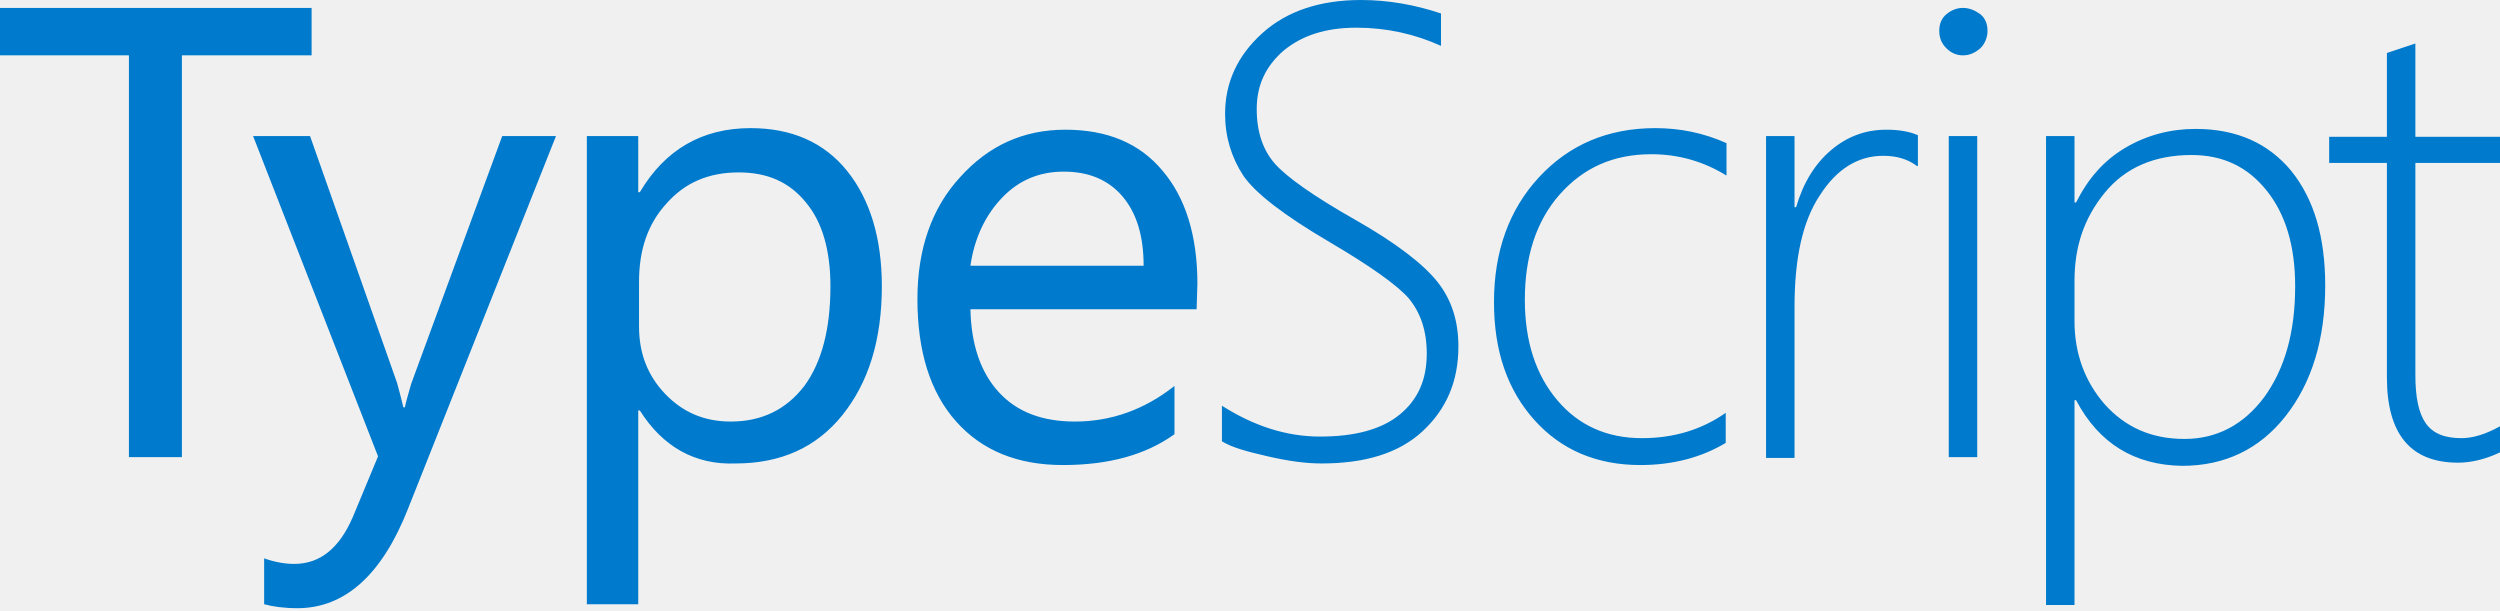
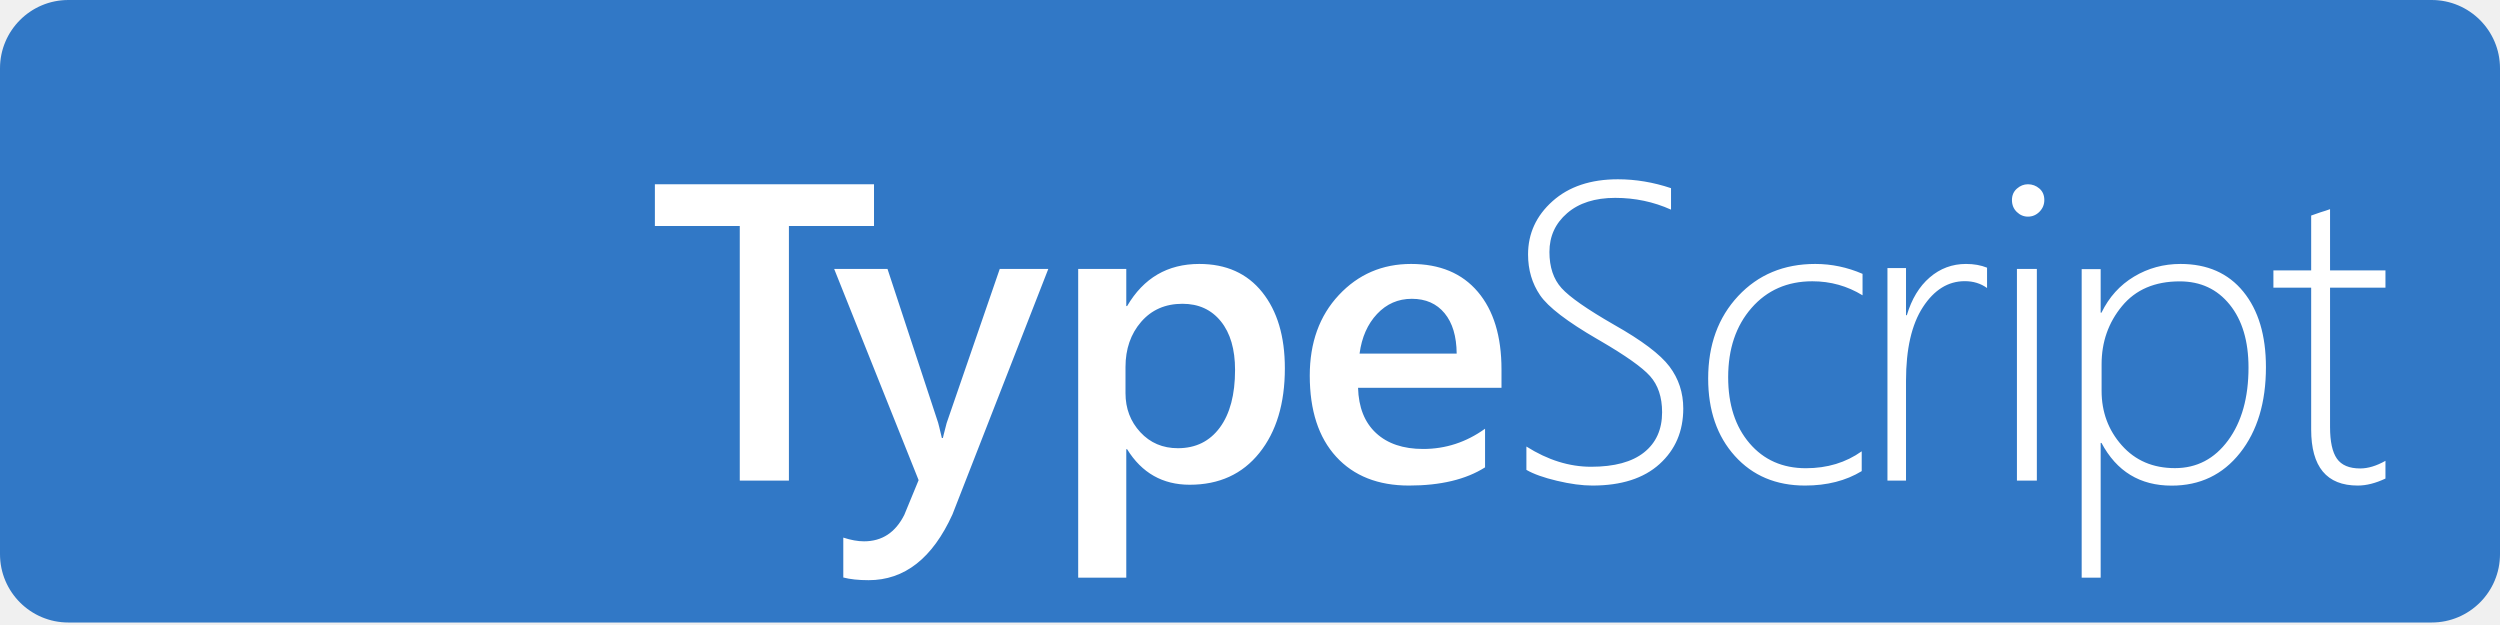
- <svg xmlns="http://www.w3.org/2000/svg" width="512px" height="125px" viewBox="0 0 512 125" version="1.1" preserveAspectRatio="xMidYMid">
+ <svg xmlns="http://www.w3.org/2000/svg" width="512px" height="128px" viewBox="0 0 512 128" version="1.1" preserveAspectRatio="xMidYMid">
  <g>
-     <path d="M63.818,11.338 L37.254,11.338 L37.254,93.621 L26.402,93.621 L26.402,11.338 L0,11.338 L0,1.62 L63.818,1.62 L63.818,11.338 Z M113.868,27.86 L83.579,104.149 C78.233,117.755 70.621,124.558 60.902,124.558 C58.149,124.558 55.881,124.234 54.099,123.748 L54.099,114.354 C56.367,115.164 58.473,115.488 60.254,115.488 C65.599,115.488 69.487,112.248 72.24,105.931 L77.424,93.459 L51.832,27.86 L63.494,27.86 L81.311,78.395 C81.473,79.043 81.959,80.663 82.607,83.417 L82.931,83.417 C83.093,82.445 83.579,80.825 84.227,78.557 L102.854,27.86 L113.868,27.86 L113.868,27.86 Z M131.037,84.065 L130.713,84.065 L130.713,123.748 L120.185,123.748 L120.185,27.86 L130.713,27.86 L130.713,39.36 L131.037,39.36 C136.22,30.613 143.833,26.24 153.713,26.24 C162.136,26.24 168.777,29.155 173.474,34.986 C178.171,40.817 180.601,48.754 180.601,58.635 C180.601,69.649 177.848,78.395 172.502,85.036 C167.157,91.677 159.868,94.917 150.636,94.917 C142.375,95.241 135.734,91.515 131.037,84.065 L131.037,84.065 Z M130.875,57.663 L130.875,66.895 C130.875,72.402 132.657,76.938 136.22,80.663 C139.784,84.388 144.157,86.332 149.664,86.332 C155.981,86.332 161.002,83.903 164.728,79.043 C168.291,74.184 170.073,67.381 170.073,58.635 C170.073,51.346 168.453,45.515 165.052,41.465 C161.65,37.254 157.115,35.31 151.284,35.31 C145.129,35.31 140.27,37.416 136.544,41.627 C132.657,45.839 130.875,51.184 130.875,57.663 L130.875,57.663 Z M245.067,63.332 L198.742,63.332 C198.904,70.621 200.848,76.29 204.573,80.339 C208.299,84.388 213.482,86.332 220.123,86.332 C227.574,86.332 234.376,83.903 240.531,79.043 L240.531,88.924 C234.7,93.135 227.088,95.241 217.693,95.241 C208.461,95.241 201.172,92.325 195.827,86.332 C190.481,80.339 187.89,71.916 187.89,61.226 C187.89,51.022 190.805,42.599 196.637,36.282 C202.468,29.803 209.594,26.564 218.179,26.564 C226.764,26.564 233.405,29.317 238.102,34.986 C242.799,40.494 245.229,48.268 245.229,58.149 L245.067,63.332 L245.067,63.332 Z M234.214,54.423 C234.214,48.268 232.757,43.571 229.841,40.17 C226.926,36.768 222.876,35.148 217.855,35.148 C212.834,35.148 208.623,36.93 205.221,40.494 C201.82,44.057 199.552,48.754 198.742,54.423 L234.214,54.423 Z M250.25,90.382 L250.25,83.093 C256.891,87.304 263.532,89.41 270.335,89.41 C277.462,89.41 282.969,87.952 286.694,84.874 C290.419,81.797 292.201,77.748 292.201,72.402 C292.201,67.705 290.905,63.98 288.476,61.064 C286.046,58.311 280.539,54.423 272.278,49.564 C262.884,44.057 257.053,39.522 254.623,35.958 C252.194,32.233 250.898,28.022 250.898,23.324 C250.898,16.845 253.489,11.338 258.511,6.803 C263.532,2.268 270.335,0 278.757,0 C284.264,0 289.772,0.972 295.117,2.754 L295.117,9.394 C289.772,6.965 283.941,5.669 277.786,5.669 C271.469,5.669 266.609,7.289 262.884,10.366 C259.158,13.606 257.377,17.493 257.377,22.352 C257.377,27.05 258.673,30.775 261.102,33.529 C263.532,36.282 269.039,40.17 277.3,44.867 C285.884,49.726 291.553,54.099 294.469,57.825 C297.384,61.55 298.68,65.923 298.68,70.945 C298.68,78.071 296.251,83.741 291.391,88.276 C286.532,92.811 279.567,94.917 270.659,94.917 C267.419,94.917 263.856,94.431 259.644,93.459 C255.433,92.487 252.356,91.677 250.25,90.382 L250.25,90.382 Z M353.427,90.705 C348.568,93.621 342.737,95.241 335.934,95.241 C327.026,95.241 319.737,92.163 314.23,86.008 C308.723,79.853 305.969,71.916 305.969,61.874 C305.969,51.508 309.047,42.923 315.202,36.282 C321.357,29.641 329.293,26.24 339.012,26.24 C344.033,26.24 348.892,27.212 353.589,29.317 L353.589,35.958 C348.892,33.043 343.709,31.585 338.202,31.585 C330.427,31.585 324.272,34.339 319.413,39.846 C314.554,45.353 312.286,52.642 312.286,61.388 C312.286,69.973 314.554,76.776 318.927,81.959 C323.3,87.142 329.131,89.734 336.258,89.734 C342.899,89.734 348.568,87.952 353.427,84.55 L353.427,90.705 L353.427,90.705 Z M392.625,34.015 C390.681,32.557 388.414,31.909 385.66,31.909 C380.477,31.909 376.104,34.662 372.702,40.008 C369.139,45.353 367.519,52.966 367.519,62.846 L367.519,93.783 L361.688,93.783 L361.688,27.86 L367.519,27.86 L367.519,42.437 L367.843,42.437 C369.301,37.416 371.73,33.529 374.97,30.775 C378.209,28.022 381.935,26.564 386.308,26.564 C388.738,26.564 391.005,26.888 392.787,27.698 L392.787,34.015 L392.625,34.015 L392.625,34.015 Z M402.02,11.338 C400.724,11.338 399.59,10.852 398.618,9.88 C397.646,8.909 397.16,7.775 397.16,6.317 C397.16,4.859 397.646,3.725 398.618,2.916 C399.59,2.106 400.724,1.62 402.02,1.62 C403.315,1.62 404.449,2.106 405.583,2.916 C406.555,3.725 407.041,4.859 407.041,6.317 C407.041,7.613 406.555,8.909 405.583,9.88 C404.449,10.852 403.315,11.338 402.02,11.338 Z M399.104,93.621 L399.104,27.86 L404.935,27.86 L404.935,93.621 L399.104,93.621 Z M425.182,81.959 L424.858,81.959 L424.858,123.91 L419.027,123.91 L419.027,27.86 L424.858,27.86 L424.858,41.465 L425.182,41.465 C427.612,36.606 430.851,32.881 435.224,30.289 C439.598,27.698 444.457,26.402 449.64,26.402 C458.063,26.402 464.542,29.317 469.239,34.986 C473.936,40.817 476.204,48.592 476.204,58.473 C476.204,69.487 473.45,78.395 468.105,85.198 C462.76,92.001 455.633,95.403 446.886,95.403 C437.168,95.241 429.879,90.867 425.182,81.959 Z M424.858,57.501 L424.858,65.761 C424.858,72.402 426.964,78.071 431.013,82.769 C435.224,87.466 440.569,89.896 447.372,89.896 C454.013,89.896 459.52,86.98 463.732,81.311 C467.943,75.48 470.049,68.029 470.049,58.635 C470.049,50.374 468.105,43.895 464.218,39.036 C460.33,34.177 455.309,31.747 448.83,31.747 C441.217,31.747 435.224,34.339 431.013,39.522 C426.802,44.705 424.858,50.536 424.858,57.501 Z M512,92.649 C508.922,94.107 506.007,94.755 503.415,94.755 C493.697,94.755 488.838,88.924 488.838,77.262 L488.838,33.367 L477.014,33.367 L477.014,28.022 L488.838,28.022 L488.838,10.852 L491.753,9.88 L494.669,8.909 L494.669,28.022 L512,28.022 L512,33.367 L494.669,33.367 L494.669,76.776 C494.669,81.311 495.317,84.55 496.774,86.656 C498.232,88.762 500.662,89.734 504.063,89.734 C506.493,89.734 509.084,88.924 512,87.304 L512,92.649 L512,92.649 Z" fill="#007ACC" />
+     <path d="M14,0 L498,0 C505.732,0 512,6.268 512,14 L512,113.49 C512,121.222 505.732,127.49 498,127.49 L14,127.49 C6.268,127.49 0,121.222 0,113.49 L0,14 C0,6.268 6.268,0 14,0 Z" fill="#3178C6" />
+     <path d="M161.57,46.285 L178.996,46.285 L178.996,37.737 L134.12,37.737 L134.12,46.285 L151.504,46.285 L151.504,98.422 L161.57,98.422 L161.57,46.285 Z M195.06,105.361 L214.693,55.076 L204.749,55.076 L193.87,86.652 C193.612,87.62 193.41,88.408 193.263,89.016 L193.105,89.699 L192.892,89.699 C192.666,88.732 192.485,87.976 192.351,87.433 L192.127,86.567 L181.758,55.076 L170.837,55.076 L188.133,98.334 L185.201,105.445 C183.387,109.057 180.639,110.863 176.956,110.863 C175.681,110.863 174.265,110.609 172.707,110.101 L172.707,118.27 C174.095,118.637 175.823,118.821 177.891,118.821 C185.257,118.821 190.98,114.334 195.06,105.361 Z M245.606,54.056 C251.125,54.056 255.427,55.988 258.512,59.851 C261.597,63.714 263.139,68.903 263.139,75.417 C263.139,82.637 261.399,88.418 257.917,92.761 C254.436,97.104 249.682,99.275 243.653,99.275 C238.105,99.275 233.832,96.85 230.832,92 L230.662,92 L230.662,118.311 L220.813,118.311 L220.813,55.071 L230.662,55.071 L230.662,62.685 L230.832,62.685 C234.2,56.932 239.124,54.056 245.606,54.056 Z M242.166,62.215 C238.66,62.215 235.839,63.449 233.705,65.917 C231.569,68.386 230.502,71.471 230.502,75.174 L230.502,75.174 L230.502,80.517 C230.502,83.658 231.513,86.324 233.535,88.511 C235.557,90.699 238.123,91.793 241.233,91.793 C244.881,91.793 247.744,90.383 249.823,87.564 C251.901,84.746 252.94,80.812 252.94,75.763 C252.94,71.528 251.972,68.211 250.034,65.812 C248.098,63.414 245.475,62.215 242.166,62.215 Z M288.988,54.056 C294.88,54.056 299.439,55.961 302.666,59.771 C305.892,63.582 307.506,68.874 307.506,75.648 L307.506,79.416 L278.129,79.416 C278.242,83.424 279.469,86.515 281.812,88.688 C284.155,90.862 287.374,91.948 291.471,91.948 C296.073,91.948 300.295,90.565 304.139,87.799 L304.139,95.716 C300.211,98.2 295.02,99.442 288.567,99.442 C282.226,99.442 277.253,97.473 273.647,93.536 C270.042,89.598 268.239,84.059 268.239,76.918 C268.239,70.173 270.224,64.676 274.194,60.428 C278.164,56.18 283.096,54.056 288.988,54.056 Z M331.347,36.717 C334.973,36.717 338.599,37.323 342.226,38.536 L342.226,42.935 C338.656,41.327 334.845,40.524 330.794,40.524 C326.658,40.524 323.378,41.567 320.956,43.654 C318.534,45.74 317.323,48.391 317.323,51.605 C317.323,54.707 318.151,57.174 319.809,59.007 C321.466,60.84 325.043,63.336 330.539,66.494 C336.234,69.708 340.023,72.563 341.907,75.058 C343.791,77.554 344.733,80.423 344.733,83.666 C344.733,88.318 343.111,92.111 339.867,95.043 C336.623,97.976 332.041,99.442 326.12,99.442 C324.023,99.442 321.608,99.118 318.874,98.469 C316.14,97.821 314.05,97.073 312.606,96.228 L312.606,91.448 C316.969,94.212 321.388,95.593 325.865,95.593 C330.624,95.593 334.237,94.613 336.701,92.654 C339.166,90.694 340.398,87.952 340.398,84.427 C340.398,81.325 339.57,78.851 337.912,77.004 C336.314,75.223 332.918,72.82 327.724,69.793 L327.139,69.455 C320.963,65.873 317.053,62.877 315.41,60.466 C313.767,58.055 312.946,55.271 312.946,52.113 C312.946,47.827 314.617,44.189 317.96,41.2 C321.303,38.212 325.766,36.717 331.347,36.717 Z M289.138,61.195 C286.341,61.195 283.97,62.229 282.026,64.297 C280.082,66.366 278.886,69.071 278.438,72.414 L278.438,72.414 L298.327,72.414 C298.299,68.873 297.474,66.118 295.851,64.149 C294.229,62.18 291.991,61.195 289.138,61.195 Z M369.674,99.442 C374.168,99.442 378.037,98.456 381.279,96.484 L381.279,92.427 C378.037,94.737 374.225,95.892 369.845,95.892 C365.065,95.892 361.218,94.188 358.303,90.779 C355.387,87.37 353.929,82.862 353.929,77.256 C353.929,71.453 355.522,66.727 358.708,63.078 C361.894,59.43 366.047,57.606 371.167,57.606 C374.894,57.606 378.321,58.563 381.45,60.479 L381.45,56.084 C378.321,54.732 375.093,54.056 371.765,54.056 C365.335,54.056 360.073,56.246 355.977,60.627 C351.881,65.008 349.833,70.636 349.833,77.51 C349.833,84.046 351.653,89.335 355.294,93.378 C358.935,97.421 363.729,99.442 369.674,99.442 Z M406.948,58.986 C405.653,58.05 404.133,57.583 402.387,57.583 C398.98,57.583 396.123,59.354 393.814,62.895 C391.505,66.437 390.351,71.465 390.351,77.982 L390.351,98.422 L386.55,98.422 L386.55,54.906 L390.351,54.906 L390.351,64.552 L390.52,64.552 C391.505,61.238 393.068,58.66 395.207,56.818 C397.347,54.977 399.825,54.056 402.641,54.056 C404.245,54.056 405.681,54.311 406.948,54.821 L406.948,58.986 Z M417.147,55.076 L417.147,98.422 L413.068,98.422 L413.068,55.076 L417.147,55.076 Z M415.32,37.737 C416.209,37.737 416.991,38.028 417.666,38.609 C418.34,39.191 418.677,39.976 418.677,40.965 C418.677,41.895 418.347,42.695 417.687,43.363 C417.027,44.032 416.238,44.367 415.32,44.367 C414.458,44.367 413.698,44.047 413.038,43.407 C412.378,42.767 412.048,41.953 412.048,40.965 C412.048,40.005 412.385,39.227 413.06,38.631 C413.734,38.035 414.487,37.737 415.32,37.737 Z M446.569,54.056 C452.062,54.056 456.352,55.951 459.436,59.741 C462.521,63.532 464.064,68.682 464.064,75.192 C464.064,82.435 462.296,88.29 458.76,92.757 C455.225,97.223 450.555,99.457 444.752,99.457 C438.272,99.457 433.482,96.54 430.383,90.707 L430.383,90.707 L430.215,90.707 L430.215,118.311 L426.327,118.311 L426.327,55.112 L430.215,55.112 L430.215,64.032 L430.383,64.032 C431.933,60.847 434.152,58.389 437.039,56.656 C439.927,54.922 443.103,54.056 446.569,54.056 Z M446.41,57.625 C441.317,57.625 437.377,59.314 434.589,62.691 C431.801,66.068 430.406,70.037 430.406,74.596 L430.406,80.042 C430.406,84.376 431.786,88.098 434.546,91.208 C437.306,94.318 440.933,95.873 445.429,95.873 C449.896,95.873 453.523,93.98 456.312,90.195 C459.1,86.409 460.494,81.435 460.494,75.272 C460.494,69.868 459.214,65.576 456.653,62.396 C454.092,59.216 450.678,57.625 446.41,57.625 Z M482.868,99.442 C484.633,99.442 486.524,98.964 488.542,98.007 L488.542,94.377 C486.693,95.418 484.97,95.939 483.372,95.939 C481.131,95.939 479.541,95.27 478.602,93.934 C477.663,92.597 477.194,90.437 477.194,87.454 L477.194,58.919 L488.542,58.919 L488.542,55.374 L477.194,55.374 L477.194,42.837 C476.577,43.062 475.933,43.273 475.26,43.47 C474.588,43.695 473.944,43.92 473.327,44.145 L473.327,55.374 L465.594,55.374 L465.594,58.919 L473.327,58.919 L473.327,87.96 C473.327,95.615 476.507,99.442 482.868,99.442 L482.868,99.442 Z" fill="#FFFFFF" />
  </g>
</svg>
